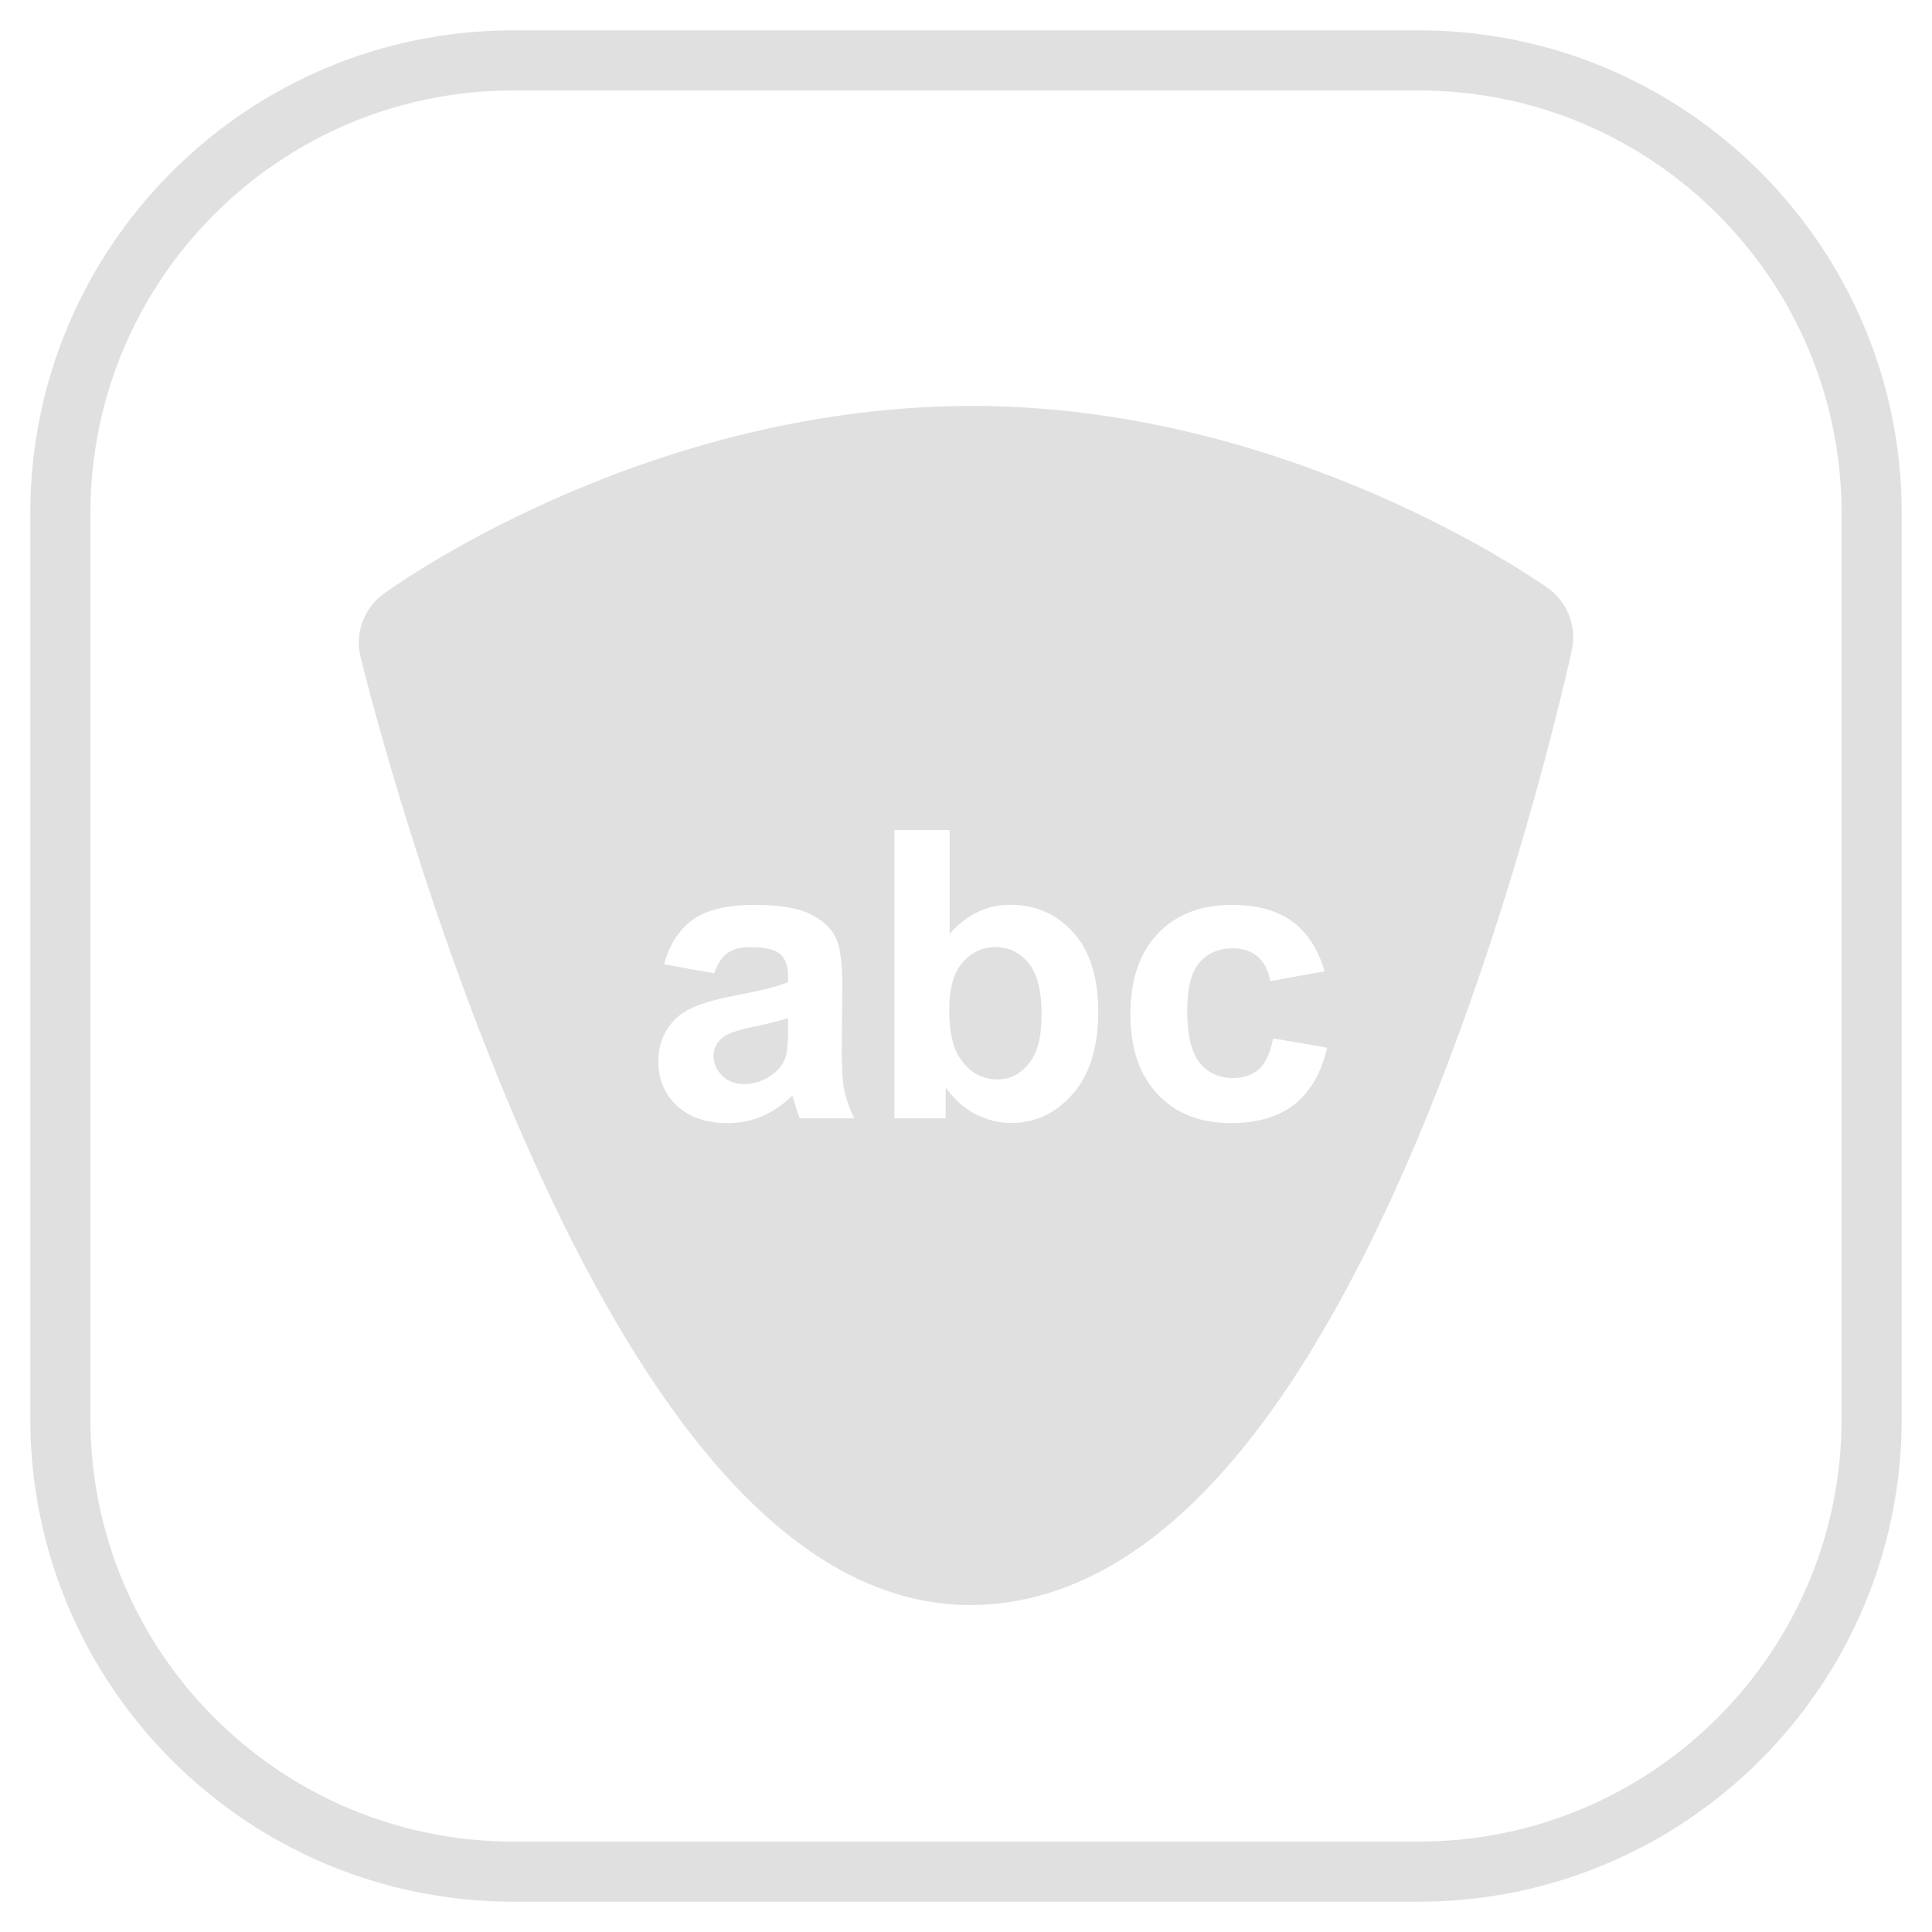
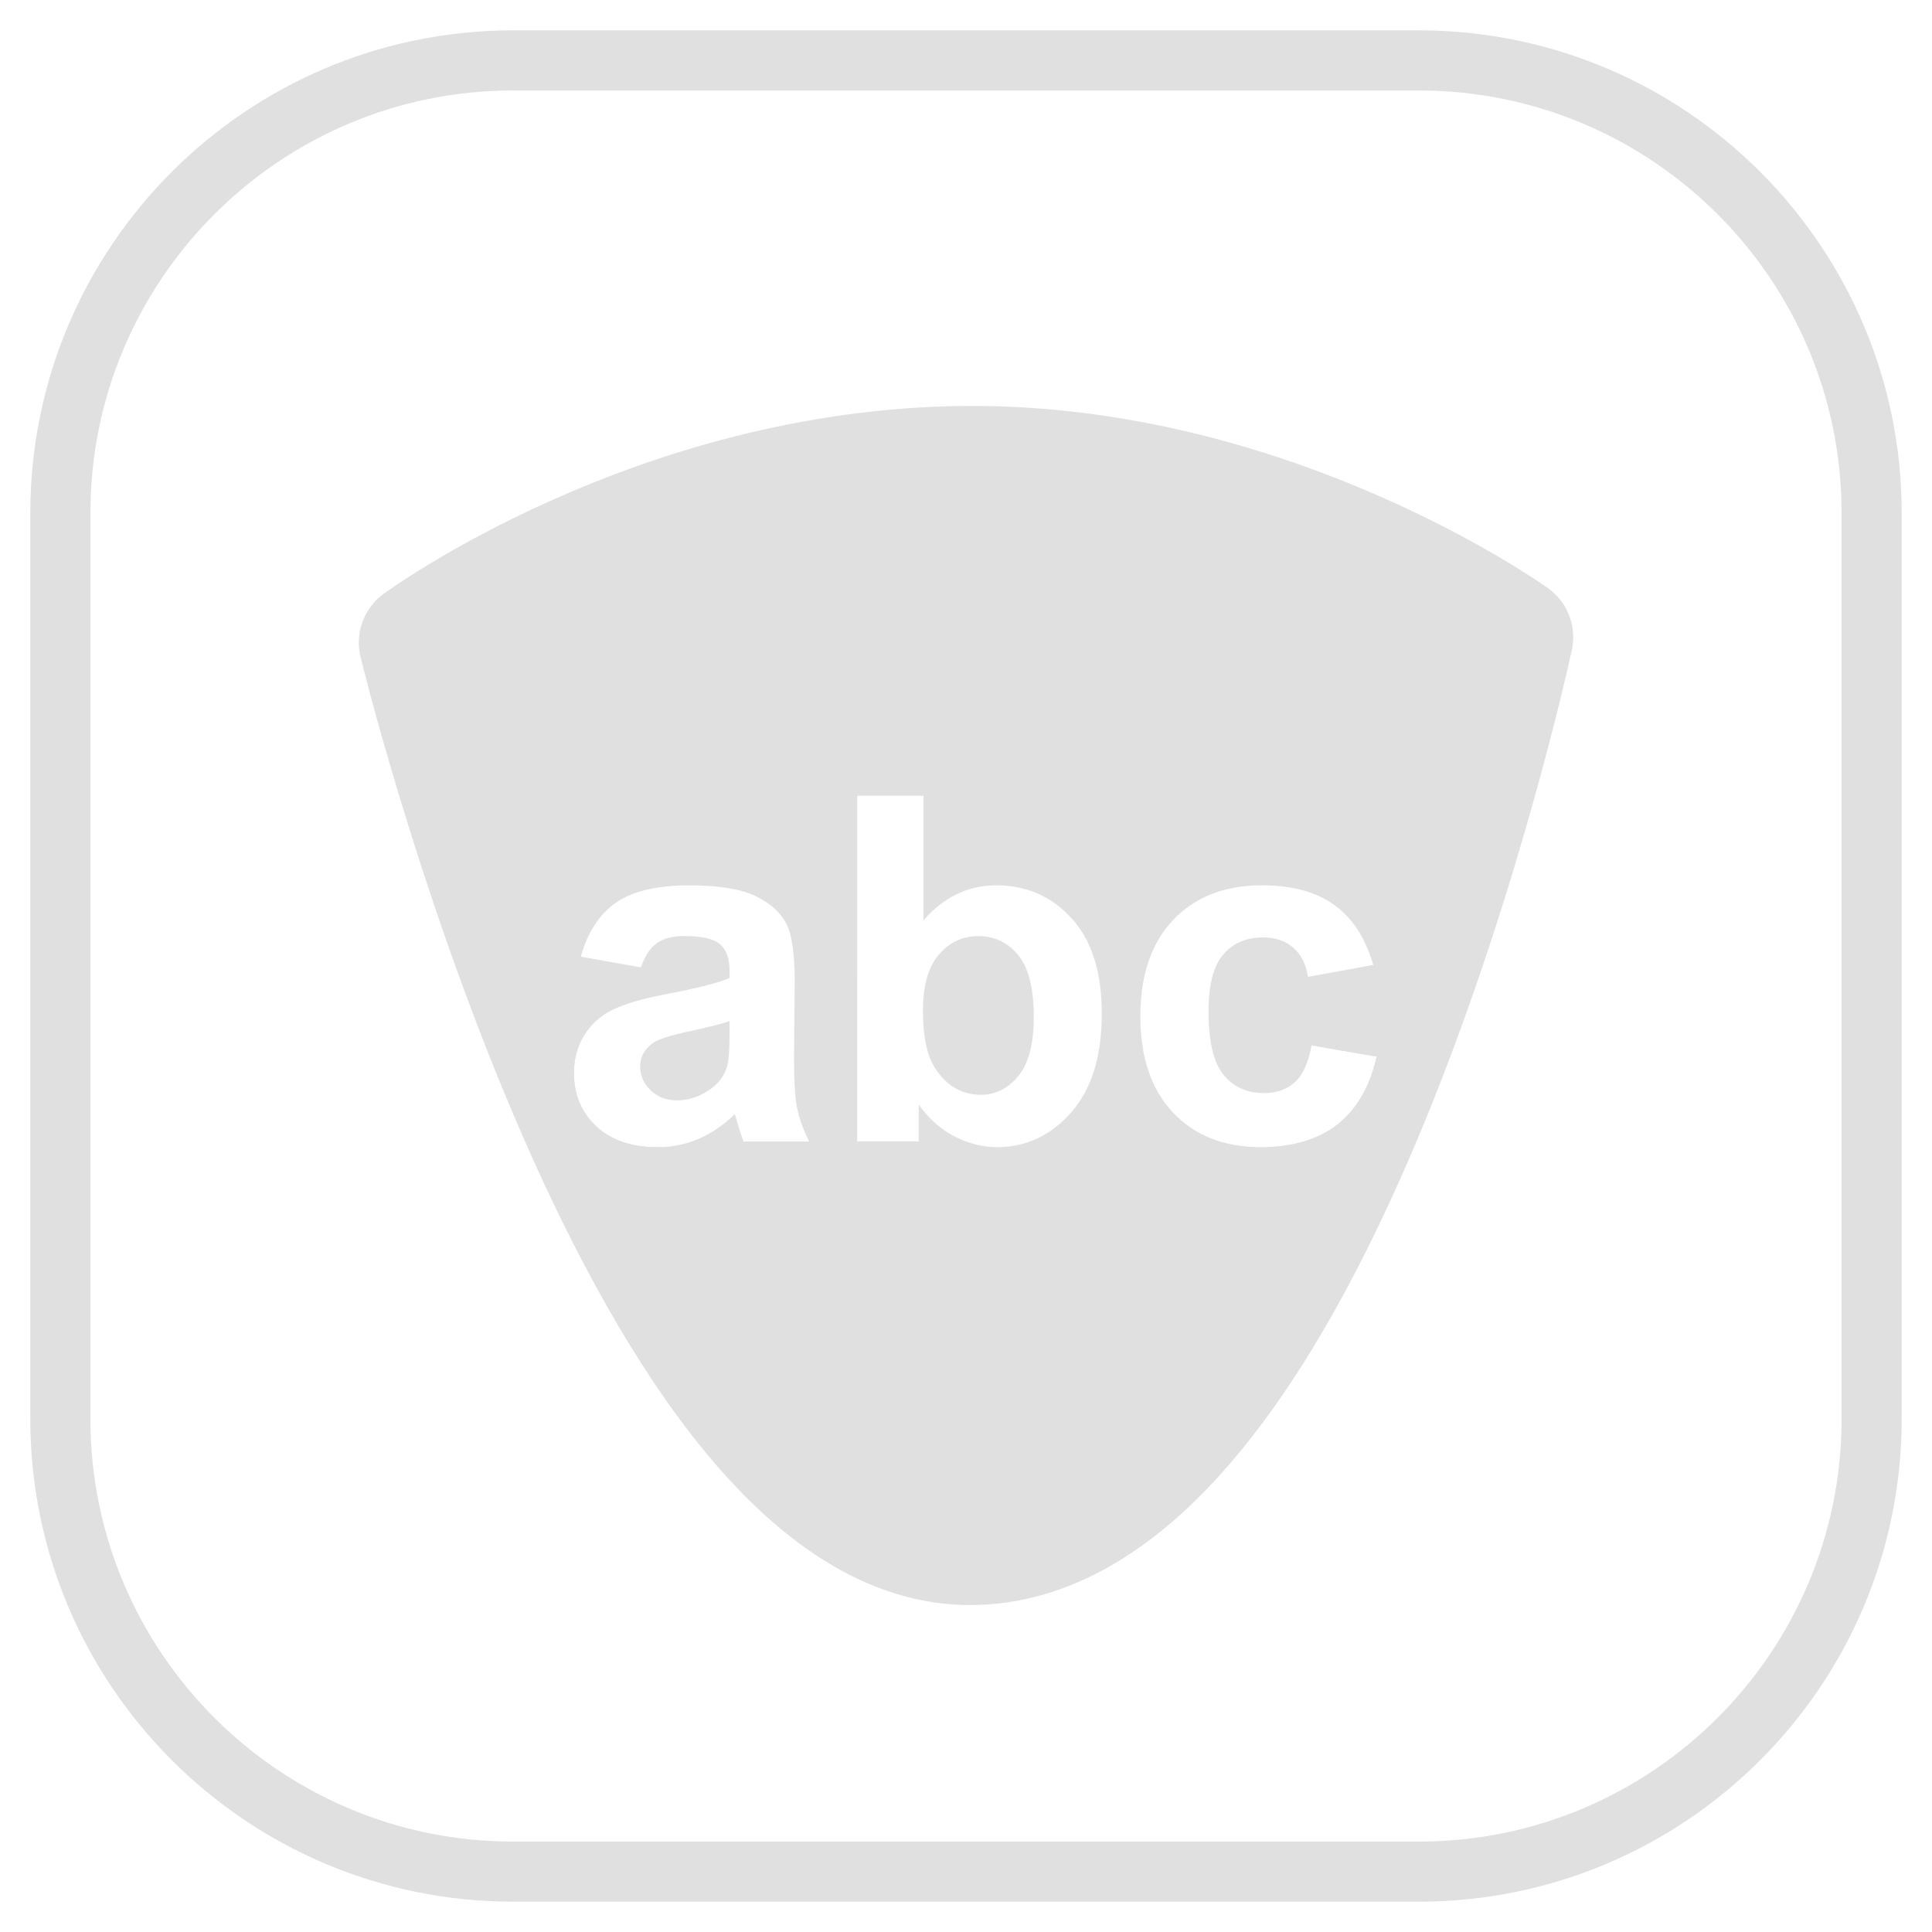
<svg xmlns="http://www.w3.org/2000/svg" width="100%" height="100%" viewBox="0 0 32 32" version="1.1" xml:space="preserve" style="fill-rule:evenodd;clip-rule:evenodd;stroke-linecap:round;stroke-linejoin:round;stroke-miterlimit:1.5;" id="svg3">
  <defs id="defs3">
-     <clipPath clipPathUnits="userSpaceOnUse" id="clipPath3">
-       <path style="font-weight:bold;font-size:6.667px;font-family:Arial;-inkscape-font-specification:Arial;display:none" d="m 11.829,16.121 -0.83,-0.15 q 0.14,-0.501 0.482,-0.742 0.342,-0.241 1.016,-0.241 0.612,0 0.911,0.146 0.299,0.143 0.42,0.368 0.124,0.221 0.124,0.817 l -0.01,1.068 q 0,0.456 0.042,0.674 0.046,0.215 0.166,0.462 h -0.905 q -0.036,-0.091 -0.088,-0.27 -0.023,-0.081 -0.033,-0.107 -0.234,0.228 -0.501,0.342 -0.267,0.114 -0.57,0.114 -0.534,0 -0.843,-0.29 -0.306,-0.29 -0.306,-0.732 0,-0.293 0.14,-0.521 0.14,-0.231 0.391,-0.352 0.254,-0.124 0.729,-0.215 0.641,-0.12 0.889,-0.225 v -0.091 q 0,-0.264 -0.13,-0.374 -0.13,-0.114 -0.492,-0.114 -0.244,0 -0.381,0.098 -0.137,0.094 -0.221,0.335 z m 1.224,0.742 q -0.176,0.059 -0.557,0.14 -0.381,0.081 -0.498,0.16 -0.179,0.127 -0.179,0.322 0,0.192 0.143,0.332 0.143,0.14 0.365,0.14 0.247,0 0.472,-0.163 0.166,-0.124 0.218,-0.303 0.036,-0.117 0.036,-0.446 z m 1.761,1.66 v -4.772 h 0.915 v 1.719 q 0.423,-0.482 1.003,-0.482 0.632,0 1.045,0.459 0.413,0.456 0.413,1.312 0,0.885 -0.423,1.364 -0.42,0.479 -1.022,0.479 -0.296,0 -0.586,-0.146 -0.286,-0.15 -0.495,-0.439 v 0.508 z m 0.908,-1.803 q 0,0.537 0.169,0.794 0.238,0.365 0.632,0.365 0.303,0 0.514,-0.257 0.215,-0.26 0.215,-0.817 0,-0.592 -0.215,-0.853 -0.215,-0.264 -0.55,-0.264 -0.329,0 -0.547,0.257 -0.218,0.254 -0.218,0.775 z m 6.217,-0.632 -0.902,0.163 q -0.046,-0.27 -0.208,-0.407 -0.16,-0.137 -0.417,-0.137 -0.342,0 -0.547,0.238 -0.202,0.234 -0.202,0.788 0,0.615 0.205,0.869 0.208,0.254 0.557,0.254 0.26,0 0.426,-0.146 0.166,-0.15 0.234,-0.511 l 0.898,0.153 q -0.14,0.618 -0.537,0.934 -0.397,0.316 -1.064,0.316 -0.758,0 -1.211,-0.479 -0.449,-0.479 -0.449,-1.325 0,-0.856 0.452,-1.331 0.452,-0.479 1.224,-0.479 0.632,0 1.003,0.273 0.374,0.27 0.537,0.827 z" id="path3" aria-label="abc" />
-       <path id="lpe_path-effect3" style="font-weight:bold;font-size:6.667px;font-family:Arial;-inkscape-font-specification:Arial" class="powerclip" d="M 0.943,1.724 H 31.057 V 31.585 H 0.943 Z M 11.829,16.121 l -2.9e-5,-10e-7 q 0.085,-0.241 0.221,-0.335 0.137,-0.098 0.381,-0.098 0.361,0 0.492,0.114 0.13,0.111 0.13,0.374 v 0.091 q -0.247,0.104 -0.889,0.225 -0.475,0.091 -0.729,0.215 -0.251,0.12 -0.391,0.352 -0.14,0.228 -0.14,0.521 0,0.443 0.306,0.732 0.309,0.29 0.843,0.29 0.303,0 0.57,-0.114 0.267,-0.114 0.501,-0.342 0.01,0.026 0.033,0.107 0.052,0.179 0.088,0.27 h 0.905 q -0.12,-0.247 -0.166,-0.462 -0.042,-0.218 -0.042,-0.674 l 0.01,-1.068 q 0,-0.596 -0.124,-0.817 -0.12,-0.225 -0.42,-0.368 -0.299,-0.146 -0.911,-0.146 -0.674,0 -1.016,0.241 -0.342,0.241 -0.482,0.742 z m 1.224,0.742 q -0.176,0.059 -0.557,0.14 -0.381,0.081 -0.498,0.16 -0.179,0.127 -0.179,0.322 0,0.192 0.143,0.332 0.143,0.14 0.365,0.14 0.247,0 0.472,-0.163 0.166,-0.124 0.218,-0.303 0.036,-0.117 0.036,-0.446 z m 1.761,1.66 h 0.85 v -0.508 q 0.208,0.29 0.495,0.439 0.29,0.146 0.586,0.146 0.602,0 1.022,-0.479 0.423,-0.479 0.423,-1.364 0,-0.856 -0.413,-1.312 -0.413,-0.459 -1.045,-0.459 -0.579,0 -1.003,0.482 v -1.719 h -0.915 z m 0.908,-1.803 q 0,0.537 0.169,0.794 0.238,0.365 0.632,0.365 0.303,0 0.514,-0.257 0.215,-0.26 0.215,-0.817 0,-0.592 -0.215,-0.853 -0.215,-0.264 -0.55,-0.264 -0.329,0 -0.547,0.257 -0.218,0.254 -0.218,0.775 z m 6.217,-0.632 q -0.163,-0.557 -0.537,-0.827 -0.371,-0.273 -1.003,-0.273 -0.771,0 -1.224,0.479 -0.452,0.475 -0.452,1.331 0,0.846 0.449,1.325 0.452,0.479 1.211,0.479 0.667,0 1.064,-0.316 0.397,-0.316 0.537,-0.934 l -0.898,-0.153 q -0.068,0.361 -0.234,0.511 -0.166,0.146 -0.426,0.146 -0.348,0 -0.557,-0.254 -0.205,-0.254 -0.205,-0.869 0,-0.553 0.202,-0.788 0.205,-0.238 0.547,-0.238 0.257,0 0.417,0.137 0.163,0.137 0.208,0.407 z" />
+     <clipPath clipPathUnits="userSpaceOnUse" id="clipPath4">
+       <path style="font-weight:bold;font-size:8px;font-family:Arial;-inkscape-font-specification:Arial;display:none" d="M 10.615,16.023 9.619,15.843 q 0.168,-0.602 0.578,-0.891 0.41,-0.289 1.219,-0.289 0.734,0 1.094,0.176 0.359,0.172 0.504,0.441 0.148,0.266 0.148,0.98 l -0.012,1.281 q 0,0.547 0.051,0.809 0.055,0.258 0.199,0.555 H 12.315 q -0.043,-0.109 -0.105,-0.324 -0.027,-0.098 -0.039,-0.129 -0.281,0.273 -0.602,0.41 -0.32,0.137 -0.684,0.137 -0.641,0 -1.012,-0.348 -0.367,-0.348 -0.367,-0.879 0,-0.352 0.168,-0.625 0.168,-0.277 0.469,-0.422 0.305,-0.148 0.875,-0.258 0.77,-0.145 1.066,-0.27 v -0.109 q 0,-0.316 -0.156,-0.449 -0.156,-0.137 -0.59,-0.137 -0.293,0 -0.457,0.117 -0.164,0.113 -0.266,0.402 z m 1.469,0.891 q -0.211,0.07 -0.668,0.168 -0.457,0.098 -0.598,0.191 -0.215,0.152 -0.215,0.387 0,0.23 0.172,0.398 0.172,0.168 0.438,0.168 0.297,0 0.566,-0.195 0.199,-0.148 0.262,-0.363 0.043,-0.141 0.043,-0.535 z m 2.113,1.992 V 13.179 h 1.098 v 2.062 q 0.508,-0.578 1.203,-0.578 0.758,0 1.254,0.551 0.496,0.547 0.496,1.574 0,1.062 -0.508,1.637 -0.504,0.574 -1.227,0.574 -0.355,0 -0.703,-0.176 -0.344,-0.18 -0.594,-0.527 v 0.609 z m 1.09,-2.164 q 0,0.645 0.203,0.953 0.285,0.438 0.758,0.438 0.363,0 0.617,-0.309 0.258,-0.312 0.258,-0.98 0,-0.711 -0.258,-1.023 -0.258,-0.316 -0.66,-0.316 -0.395,0 -0.656,0.309 -0.262,0.305 -0.262,0.93 z m 7.461,-0.758 -1.082,0.195 q -0.055,-0.324 -0.25,-0.488 -0.191,-0.164 -0.5,-0.164 -0.41,0 -0.656,0.285 -0.242,0.281 -0.242,0.945 0,0.738 0.246,1.043 0.25,0.305 0.668,0.305 0.312,0 0.512,-0.176 0.199,-0.18 0.281,-0.613 l 1.078,0.184 q -0.168,0.742 -0.645,1.121 -0.477,0.379 -1.277,0.379 -0.91,0 -1.453,-0.574 -0.539,-0.574 -0.539,-1.59 0,-1.027 0.543,-1.598 0.543,-0.574 1.469,-0.574 0.758,0 1.203,0.328 0.449,0.324 0.645,0.992 z" id="path4" aria-label="abc" />
+       <path id="lpe_path-effect4" style="font-weight:bold;font-size:8px;font-family:Arial;-inkscape-font-specification:Arial" class="powerclip" d="M 0.943,1.724 H 31.057 V 31.585 H 0.943 Z M 10.615,16.023 h 10e-7 q 0.102,-0.289 0.266,-0.402 0.164,-0.117 0.457,-0.117 0.434,0 0.59,0.137 0.156,0.133 0.156,0.449 v 0.109 q -0.297,0.125 -1.066,0.27 -0.57,0.109 -0.875,0.258 -0.301,0.145 -0.469,0.422 -0.168,0.273 -0.168,0.625 0,0.531 0.367,0.879 0.371,0.348 1.012,0.348 0.363,0 0.684,-0.137 0.32,-0.137 0.602,-0.41 0.012,0.031 0.039,0.129 0.062,0.215 0.105,0.324 h 1.086 q -0.145,-0.297 -0.199,-0.555 -0.051,-0.262 -0.051,-0.809 l 0.012,-1.281 q 0,-0.715 -0.148,-0.98 -0.145,-0.27 -0.504,-0.441 -0.359,-0.176 -1.094,-0.176 -0.809,0 -1.219,0.289 -0.41,0.289 -0.578,0.891 z m 1.469,0.891 q -0.211,0.07 -0.668,0.168 -0.457,0.098 -0.598,0.191 -0.215,0.152 -0.215,0.387 0,0.23 0.172,0.398 0.172,0.168 0.438,0.168 0.297,0 0.566,-0.195 0.199,-0.148 0.262,-0.363 0.043,-0.141 0.043,-0.535 z m 2.113,1.992 h 1.02 v -0.609 q 0.25,0.348 0.594,0.527 0.348,0.176 0.703,0.176 0.723,0 1.227,-0.574 0.508,-0.574 0.508,-1.637 0,-1.027 -0.496,-1.574 -0.496,-0.551 -1.254,-0.551 -0.695,0 -1.203,0.578 v -2.062 h -1.098 z m 1.09,-2.164 q 0,0.645 0.203,0.953 0.285,0.438 0.758,0.438 0.363,0 0.617,-0.309 0.258,-0.312 0.258,-0.98 0,-0.711 -0.258,-1.023 -0.258,-0.316 -0.66,-0.316 -0.395,0 -0.656,0.309 -0.262,0.305 -0.262,0.93 z m 7.461,-0.758 q -0.195,-0.668 -0.645,-0.992 -0.445,-0.328 -1.203,-0.328 -0.926,0 -1.469,0.574 -0.543,0.57 -0.543,1.598 0,1.016 0.539,1.59 0.543,0.574 1.453,0.574 0.801,0 1.277,-0.379 0.477,-0.379 0.645,-1.121 l -1.078,-0.184 q -0.082,0.434 -0.281,0.613 -0.199,0.176 -0.512,0.176 -0.418,0 -0.668,-0.305 -0.246,-0.305 -0.246,-1.043 0,-0.664 0.242,-0.945 0.246,-0.285 0.656,-0.285 0.309,0 0.5,0.164 0.195,0.164 0.25,0.488 z" />
    </clipPath>
  </defs>
  <rect id="Artboard1" x="0" y="0" width="32" height="32" style="fill:none;" />
  <g id="Artboard11">
    <g transform="matrix(1.03705,0,0,1.03705,-0.460588,-0.659827)" id="g1">
      <g id="BG">
        <path d="M30.337,8.833C30.337,4.841 27.096,1.601 23.104,1.601L8.64,1.601C4.649,1.601 1.408,4.841 1.408,8.833L1.408,23.297C1.408,27.288 4.649,30.529 8.64,30.529L23.104,30.529C27.096,30.529 30.337,27.288 30.337,23.297L30.337,8.833Z" style="fill:none;stroke:#e0e0e0;stroke-width:0.96px;stroke-opacity:1" id="path1" />
      </g>
    </g>
    <g id="Guard">
-       <path d="m 15.997,7.724 c 5.058,-0.041 9.06,2.831 9.06,2.831 0,0 -3.245,15.142 -9.054,15.029 -5.459,-0.107 -9.06,-14.94 -9.06,-14.94 0,0 3.92,-2.879 9.054,-2.92 z" style="fill:#e0e0e0;stroke:#e0e0e0;stroke-width:2px;stroke-opacity:1;fill-opacity:1" id="path2" clip-path="url(#clipPath3)" />
+       <path d="m 15.997,7.724 c 5.058,-0.041 9.06,2.831 9.06,2.831 0,0 -3.245,15.142 -9.054,15.029 -5.459,-0.107 -9.06,-14.94 -9.06,-14.94 0,0 3.92,-2.879 9.054,-2.92 z" style="fill:#e0e0e0;stroke:#e0e0e0;stroke-width:2px;stroke-opacity:1;fill-opacity:1" id="path2" clip-path="url(#clipPath4)" />
    </g>
  </g>
</svg>
